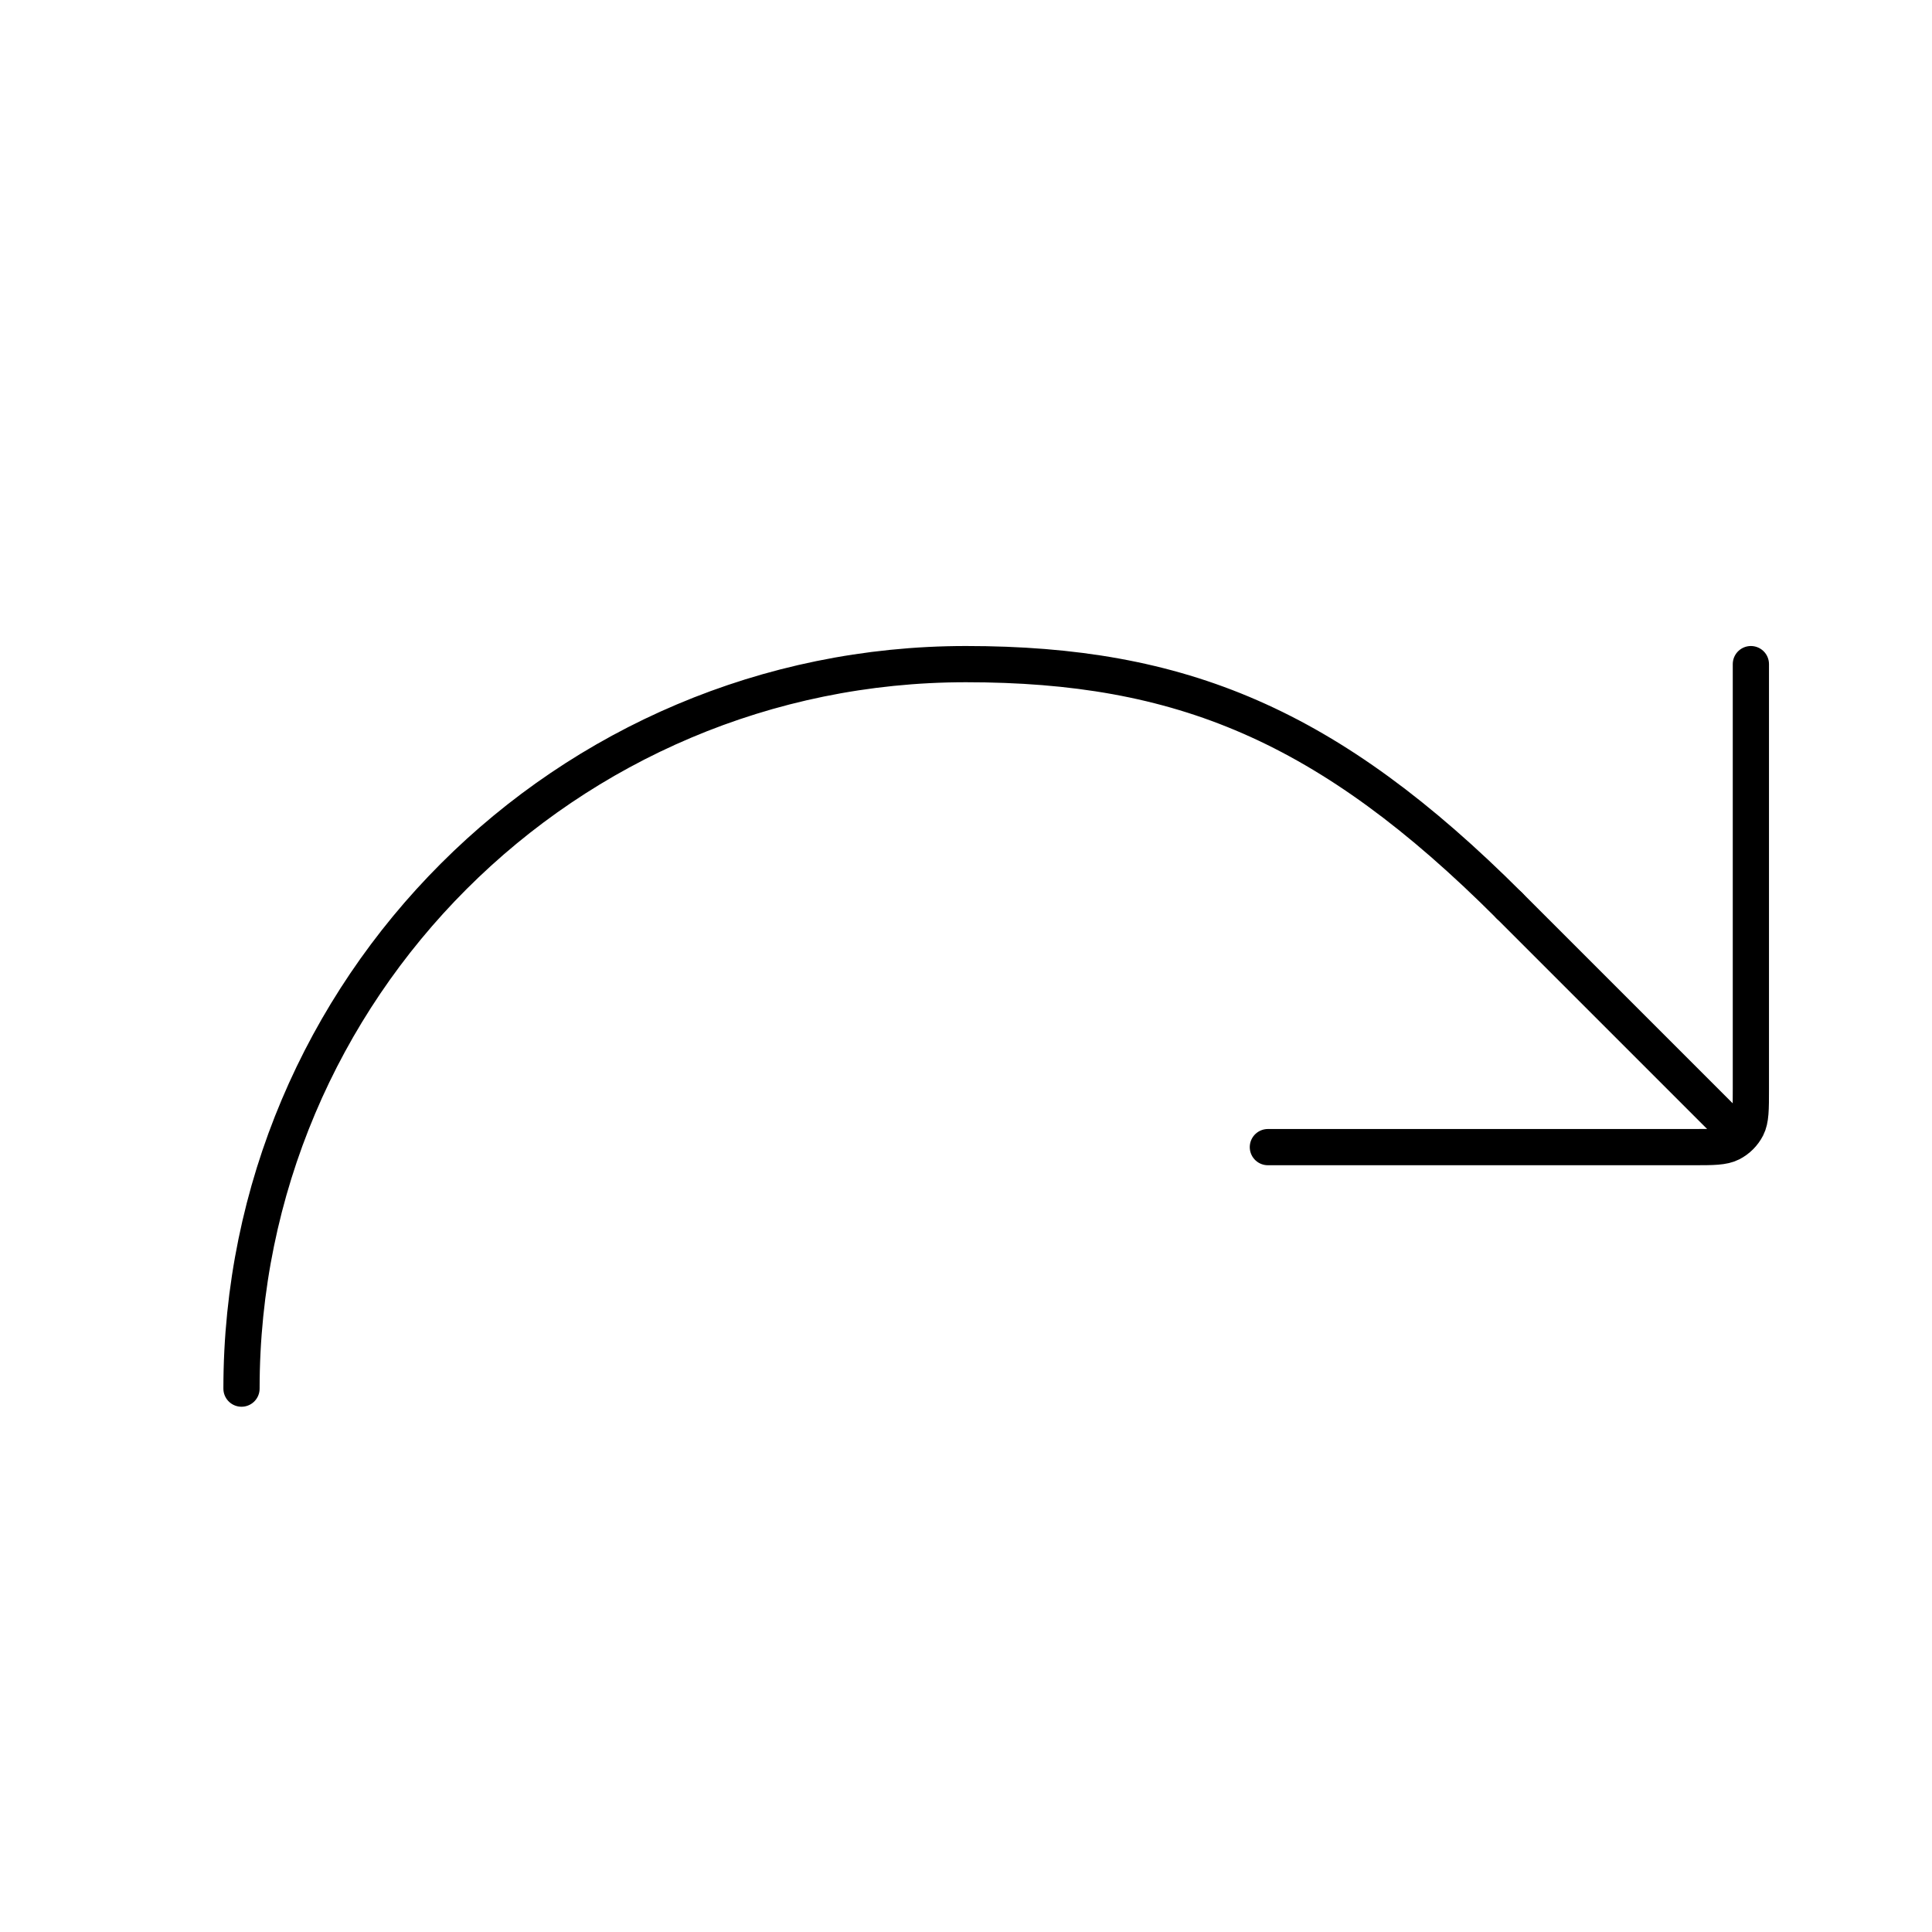
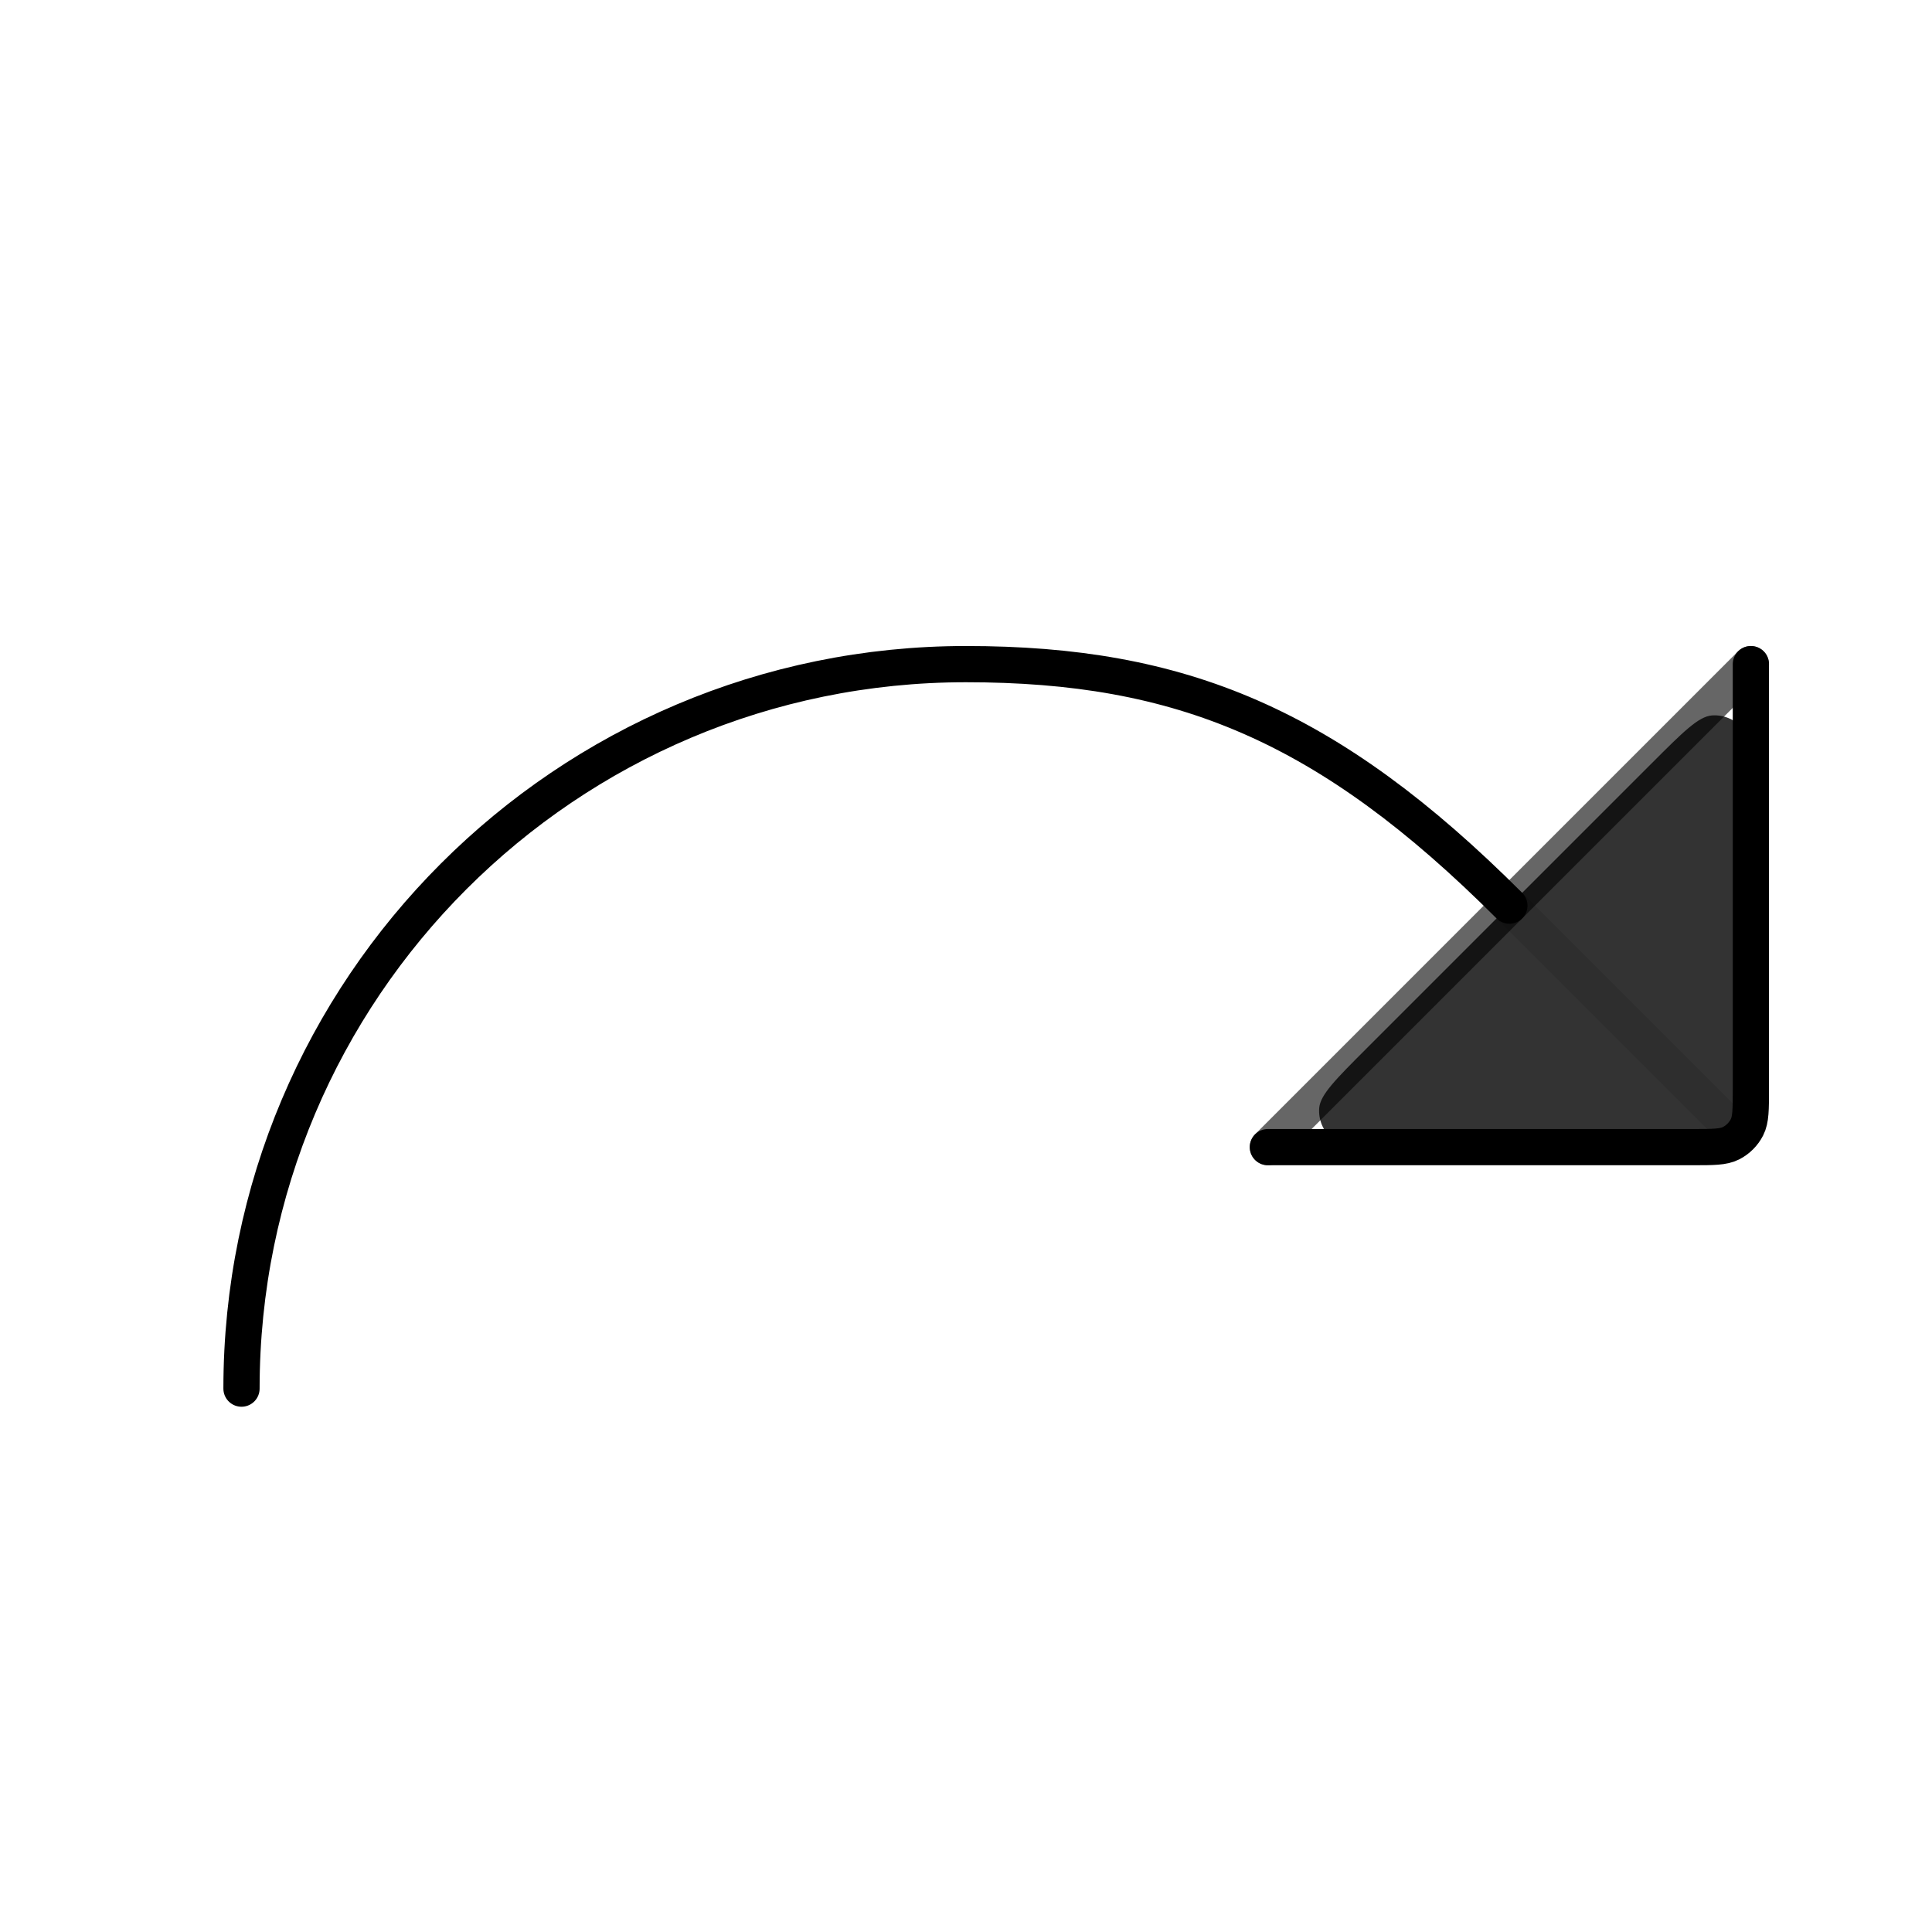
<svg xmlns="http://www.w3.org/2000/svg" width="32" height="32" viewBox="0 0 32 32" fill="none">
-   <path d="M21 19H28.04C28.376 19 28.544 19 28.672 18.935C28.785 18.877 28.877 18.785 28.935 18.672C29 18.544 29 18.376 29 18.04V11" stroke="black" stroke-width="0.6" stroke-linecap="round" stroke-linejoin="round" />
-   <path d="M25 15L28.5 18.5" stroke="black" stroke-width="0.6" stroke-linecap="round" stroke-linejoin="round" />
-   <path d="M4 23C4 16.373 9.373 11 16 11C19.554 11 22 12 25 15" stroke="black" stroke-width="0.6" stroke-linecap="round" stroke-linejoin="round" />
+   <g id="ArrowArcRight">
+     <path id="sk-bg--vector" opacity="0.8" d="M22.639 17.361C22.125 17.875 21.868 18.132 21.85 18.353C21.835 18.544 21.913 18.732 22.059 18.856C22.227 19 22.591 19 23.318 19H28.04C28.376 19 28.544 19 28.672 18.935C28.785 18.877 28.877 18.785 28.935 18.672C29 18.544 29 18.376 29 18.04V13.318C29 12.591 29 12.227 28.856 12.059C28.732 11.913 28.544 11.835 28.353 11.85C28.132 11.868 27.875 12.125 27.361 12.639L22.639 17.361Z" fill="black" />
+     <path id="sk-line--vector" d="M21 19H28.04C28.376 19 28.544 19 28.672 18.935C28.785 18.877 28.877 18.785 28.935 18.672C29 18.544 29 18.376 29 18.04V11" stroke="black" stroke-width="0.6" stroke-linecap="round" stroke-linejoin="round" />
+     <path id="sk-duotone-line--vector" opacity="0.6" d="M21 19L29 11" stroke="black" stroke-width="0.6" stroke-linecap="round" stroke-linejoin="round" />
+     <path id="sk-line--sk-line-vector-2" opacity="0.1" d="M25 15L28.5 18.5" stroke="black" stroke-width="0.6" stroke-linecap="round" stroke-linejoin="round" />
+     <path id="sk-line--ellipse-1" d="M4 23C4 16.373 9.373 11 16 11C19.554 11 22 12 25 15" stroke="black" stroke-width="0.6" stroke-linecap="round" stroke-linejoin="round" />
+   </g>
</svg>
